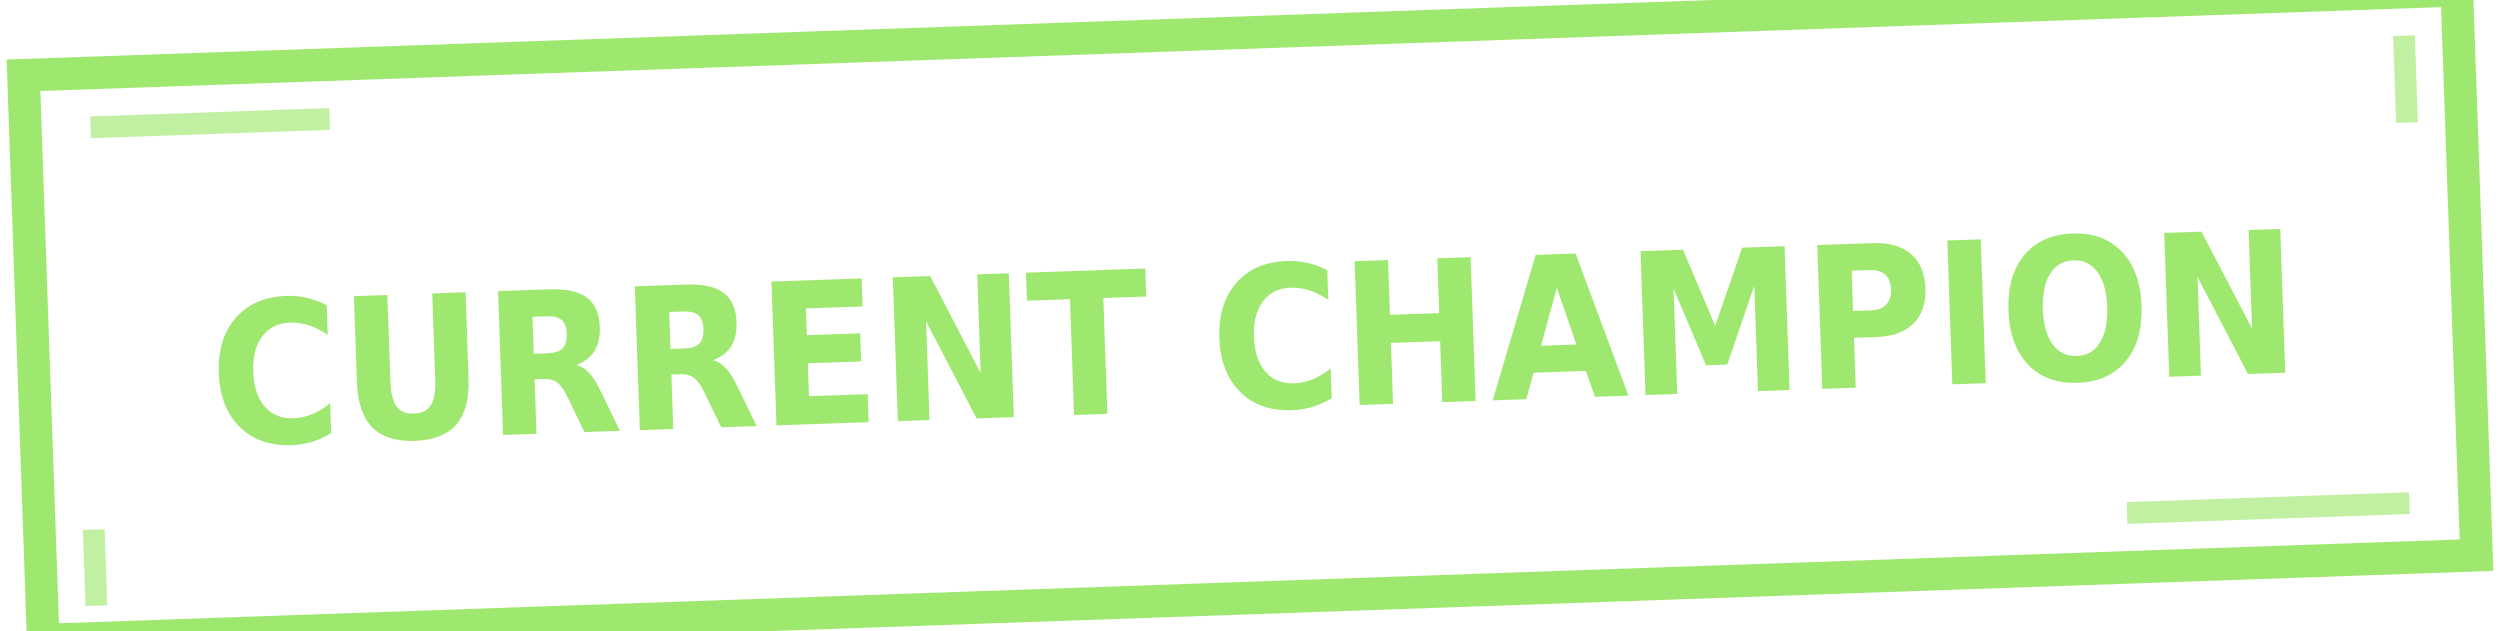
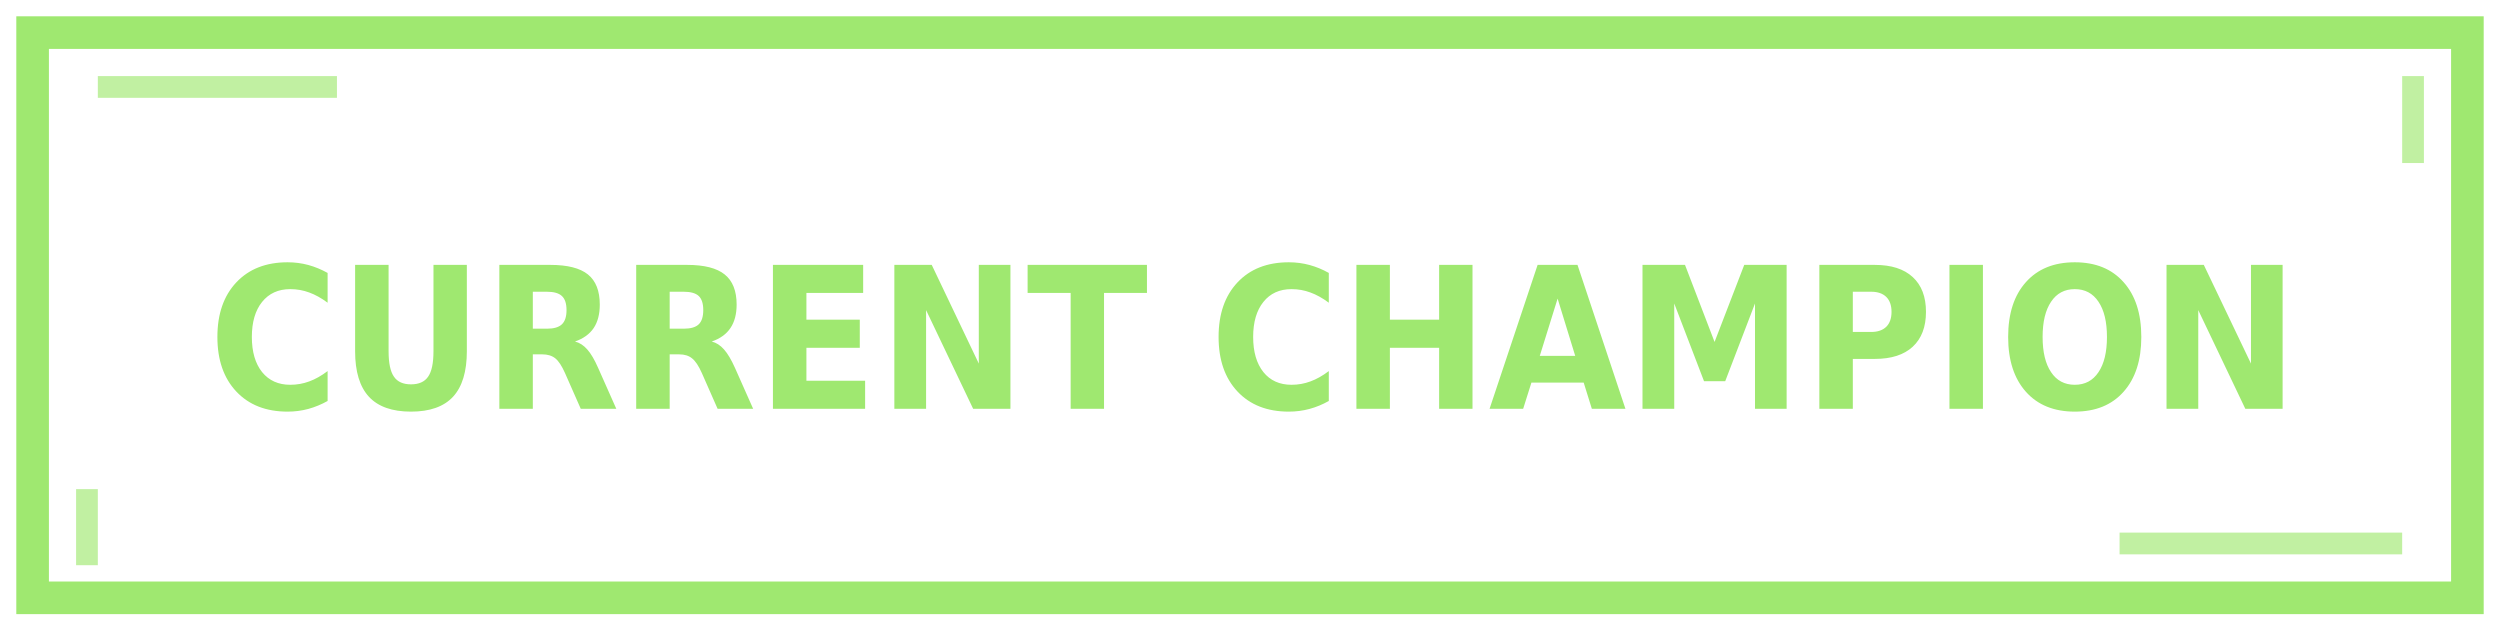
<svg xmlns="http://www.w3.org/2000/svg" viewBox="0 0 230 58" role="img" aria-label="Current Champion">
-   <g transform="rotate(-2 115 29)" fill="#9FE870">
+   <g fill="#9FE870">
    <rect x="3" y="3" width="224" height="52" fill="none" stroke="#9FE870" stroke-width="3" />
    <path d="M9 8h22M195 50h26M8 45v7M222 7v8" fill="none" stroke="#9FE870" stroke-width="2" opacity=".65" />
    <path d="M30.14 36.89 Q29.28 37.37 28.37 37.62 Q27.45 37.87 26.46 37.87 Q23.48 37.87 21.74 36.02 Q20.00 34.17 20.00 31.00 Q20.00 27.83 21.74 25.98 Q23.48 24.13 26.46 24.13 Q27.45 24.13 28.37 24.38 Q29.28 24.63 30.14 25.11 L30.14 27.85 Q29.28 27.21 28.45 26.91 Q27.62 26.60 26.70 26.60 Q25.06 26.60 24.11 27.78 Q23.17 28.95 23.17 31.00 Q23.17 33.05 24.11 34.23 Q25.06 35.40 26.70 35.40 Q27.62 35.40 28.45 35.09 Q29.28 34.79 30.14 34.14 L30.14 36.89 Z M32.67 24.37 L35.75 24.37 L35.75 32.31 Q35.75 33.95 36.24 34.65 Q36.72 35.36 37.81 35.36 Q38.91 35.36 39.39 34.65 Q39.88 33.95 39.88 32.31 L39.88 24.37 L42.95 24.37 L42.95 32.31 Q42.95 35.12 41.68 36.50 Q40.41 37.87 37.81 37.87 Q35.21 37.87 33.94 36.50 Q32.67 35.12 32.67 32.31 L32.67 24.37 Z M50.32 30.24 Q51.27 30.24 51.69 29.84 Q52.12 29.44 52.12 28.53 Q52.12 27.62 51.69 27.23 Q51.27 26.84 50.32 26.84 L49.02 26.84 L49.02 30.24 L50.32 30.24 Z M49.02 32.60 L49.02 37.61 L45.94 37.61 L45.94 24.37 L50.63 24.37 Q53.00 24.37 54.09 25.25 Q55.18 26.13 55.18 28.02 Q55.18 29.34 54.62 30.18 Q54.05 31.02 52.90 31.42 Q53.53 31.58 54.03 32.15 Q54.53 32.71 55.03 33.85 L56.70 37.61 L53.43 37.61 L51.98 34.32 Q51.54 33.33 51.09 32.97 Q50.63 32.60 49.89 32.60 L49.02 32.60 Z M62.90 30.24 Q63.86 30.24 64.28 29.84 Q64.70 29.44 64.70 28.53 Q64.70 27.62 64.28 27.23 Q63.86 26.84 62.90 26.84 L61.61 26.84 L61.61 30.24 L62.90 30.24 Z M61.61 32.60 L61.61 37.61 L58.53 37.61 L58.53 24.37 L63.22 24.37 Q65.58 24.37 66.67 25.25 Q67.77 26.13 67.77 28.02 Q67.77 29.34 67.20 30.18 Q66.64 31.02 65.48 31.42 Q66.11 31.58 66.61 32.15 Q67.11 32.71 67.62 33.85 L69.29 37.61 L66.02 37.61 L64.57 34.32 Q64.13 33.33 63.67 32.97 Q63.22 32.60 62.48 32.60 L61.61 32.60 Z M71.11 24.37 L79.41 24.37 L79.41 26.95 L74.19 26.95 L74.19 29.41 L79.10 29.41 L79.10 32.00 L74.19 32.00 L74.19 35.03 L79.59 35.03 L79.59 37.61 L71.11 37.61 L71.11 24.37 Z M82.28 24.37 L85.72 24.37 L90.05 33.45 L90.05 24.37 L92.96 24.37 L92.96 37.61 L89.53 37.61 L85.20 28.53 L85.20 37.61 L82.28 37.61 L82.28 24.37 Z M94.54 24.37 L105.52 24.37 L105.52 26.95 L101.57 26.95 L101.57 37.61 L98.50 37.61 L98.50 26.95 L94.54 26.95 L94.54 24.37 Z M122.25 36.89 Q121.40 37.37 120.48 37.62 Q119.56 37.87 118.57 37.87 Q115.59 37.87 113.85 36.02 Q112.11 34.17 112.11 31.00 Q112.11 27.83 113.85 25.98 Q115.59 24.13 118.57 24.13 Q119.56 24.13 120.48 24.38 Q121.40 24.63 122.25 25.11 L122.25 27.85 Q121.39 27.21 120.56 26.91 Q119.73 26.60 118.82 26.60 Q117.17 26.60 116.23 27.78 Q115.29 28.95 115.29 31.00 Q115.29 33.05 116.23 34.23 Q117.17 35.40 118.82 35.40 Q119.73 35.40 120.56 35.09 Q121.39 34.79 122.25 34.14 L122.25 36.89 Z M124.79 24.37 L127.87 24.37 L127.87 29.41 L132.40 29.41 L132.40 24.37 L135.47 24.37 L135.47 37.61 L132.40 37.61 L132.40 32.00 L127.87 32.00 L127.87 37.61 L124.79 37.61 L124.79 24.37 Z M145.70 35.20 L140.89 35.20 L140.13 37.61 L137.04 37.61 L141.46 24.37 L145.13 24.37 L149.54 37.61 L146.45 37.61 L145.70 35.20 Z M141.66 32.74 L144.92 32.74 L143.30 27.47 L141.66 32.74 Z M151.11 24.37 L155.02 24.37 L157.74 31.46 L160.47 24.37 L164.37 24.37 L164.37 37.61 L161.46 37.61 L161.46 27.92 L158.72 35.07 L156.77 35.07 L154.03 27.92 L154.03 37.61 L151.11 37.61 L151.11 24.37 Z M167.38 24.37 L172.48 24.37 Q174.76 24.37 175.97 25.49 Q177.19 26.61 177.19 28.69 Q177.19 30.77 175.97 31.90 Q174.76 33.02 172.48 33.02 L170.46 33.02 L170.46 37.61 L167.38 37.61 L167.38 24.37 Z M170.46 26.84 L170.46 30.54 L172.15 30.54 Q173.05 30.54 173.54 30.06 Q174.02 29.58 174.02 28.69 Q174.02 27.80 173.54 27.32 Q173.05 26.84 172.15 26.84 L170.46 26.84 Z M179.35 24.37 L182.43 24.37 L182.43 37.61 L179.35 37.61 L179.35 24.37 Z M190.88 26.60 Q189.47 26.60 188.70 27.76 Q187.92 28.91 187.92 31.00 Q187.92 33.09 188.70 34.24 Q189.47 35.40 190.88 35.40 Q192.29 35.40 193.06 34.24 Q193.84 33.09 193.84 31.00 Q193.84 28.91 193.06 27.76 Q192.29 26.60 190.88 26.60 Z M190.88 24.13 Q193.75 24.13 195.37 25.96 Q197.00 27.78 197.00 31.00 Q197.00 34.21 195.37 36.04 Q193.75 37.87 190.88 37.87 Q188.01 37.87 186.38 36.04 Q184.75 34.21 184.75 31.00 Q184.75 27.78 186.38 25.96 Q188.01 24.13 190.88 24.13 Z M199.32 24.37 L202.75 24.37 L207.09 33.45 L207.09 24.37 L210.00 24.37 L210.00 37.61 L206.57 37.61 L202.24 28.53 L202.24 37.61 L199.32 37.61 L199.32 24.37 Z" fill-rule="evenodd" />
  </g>
</svg>
